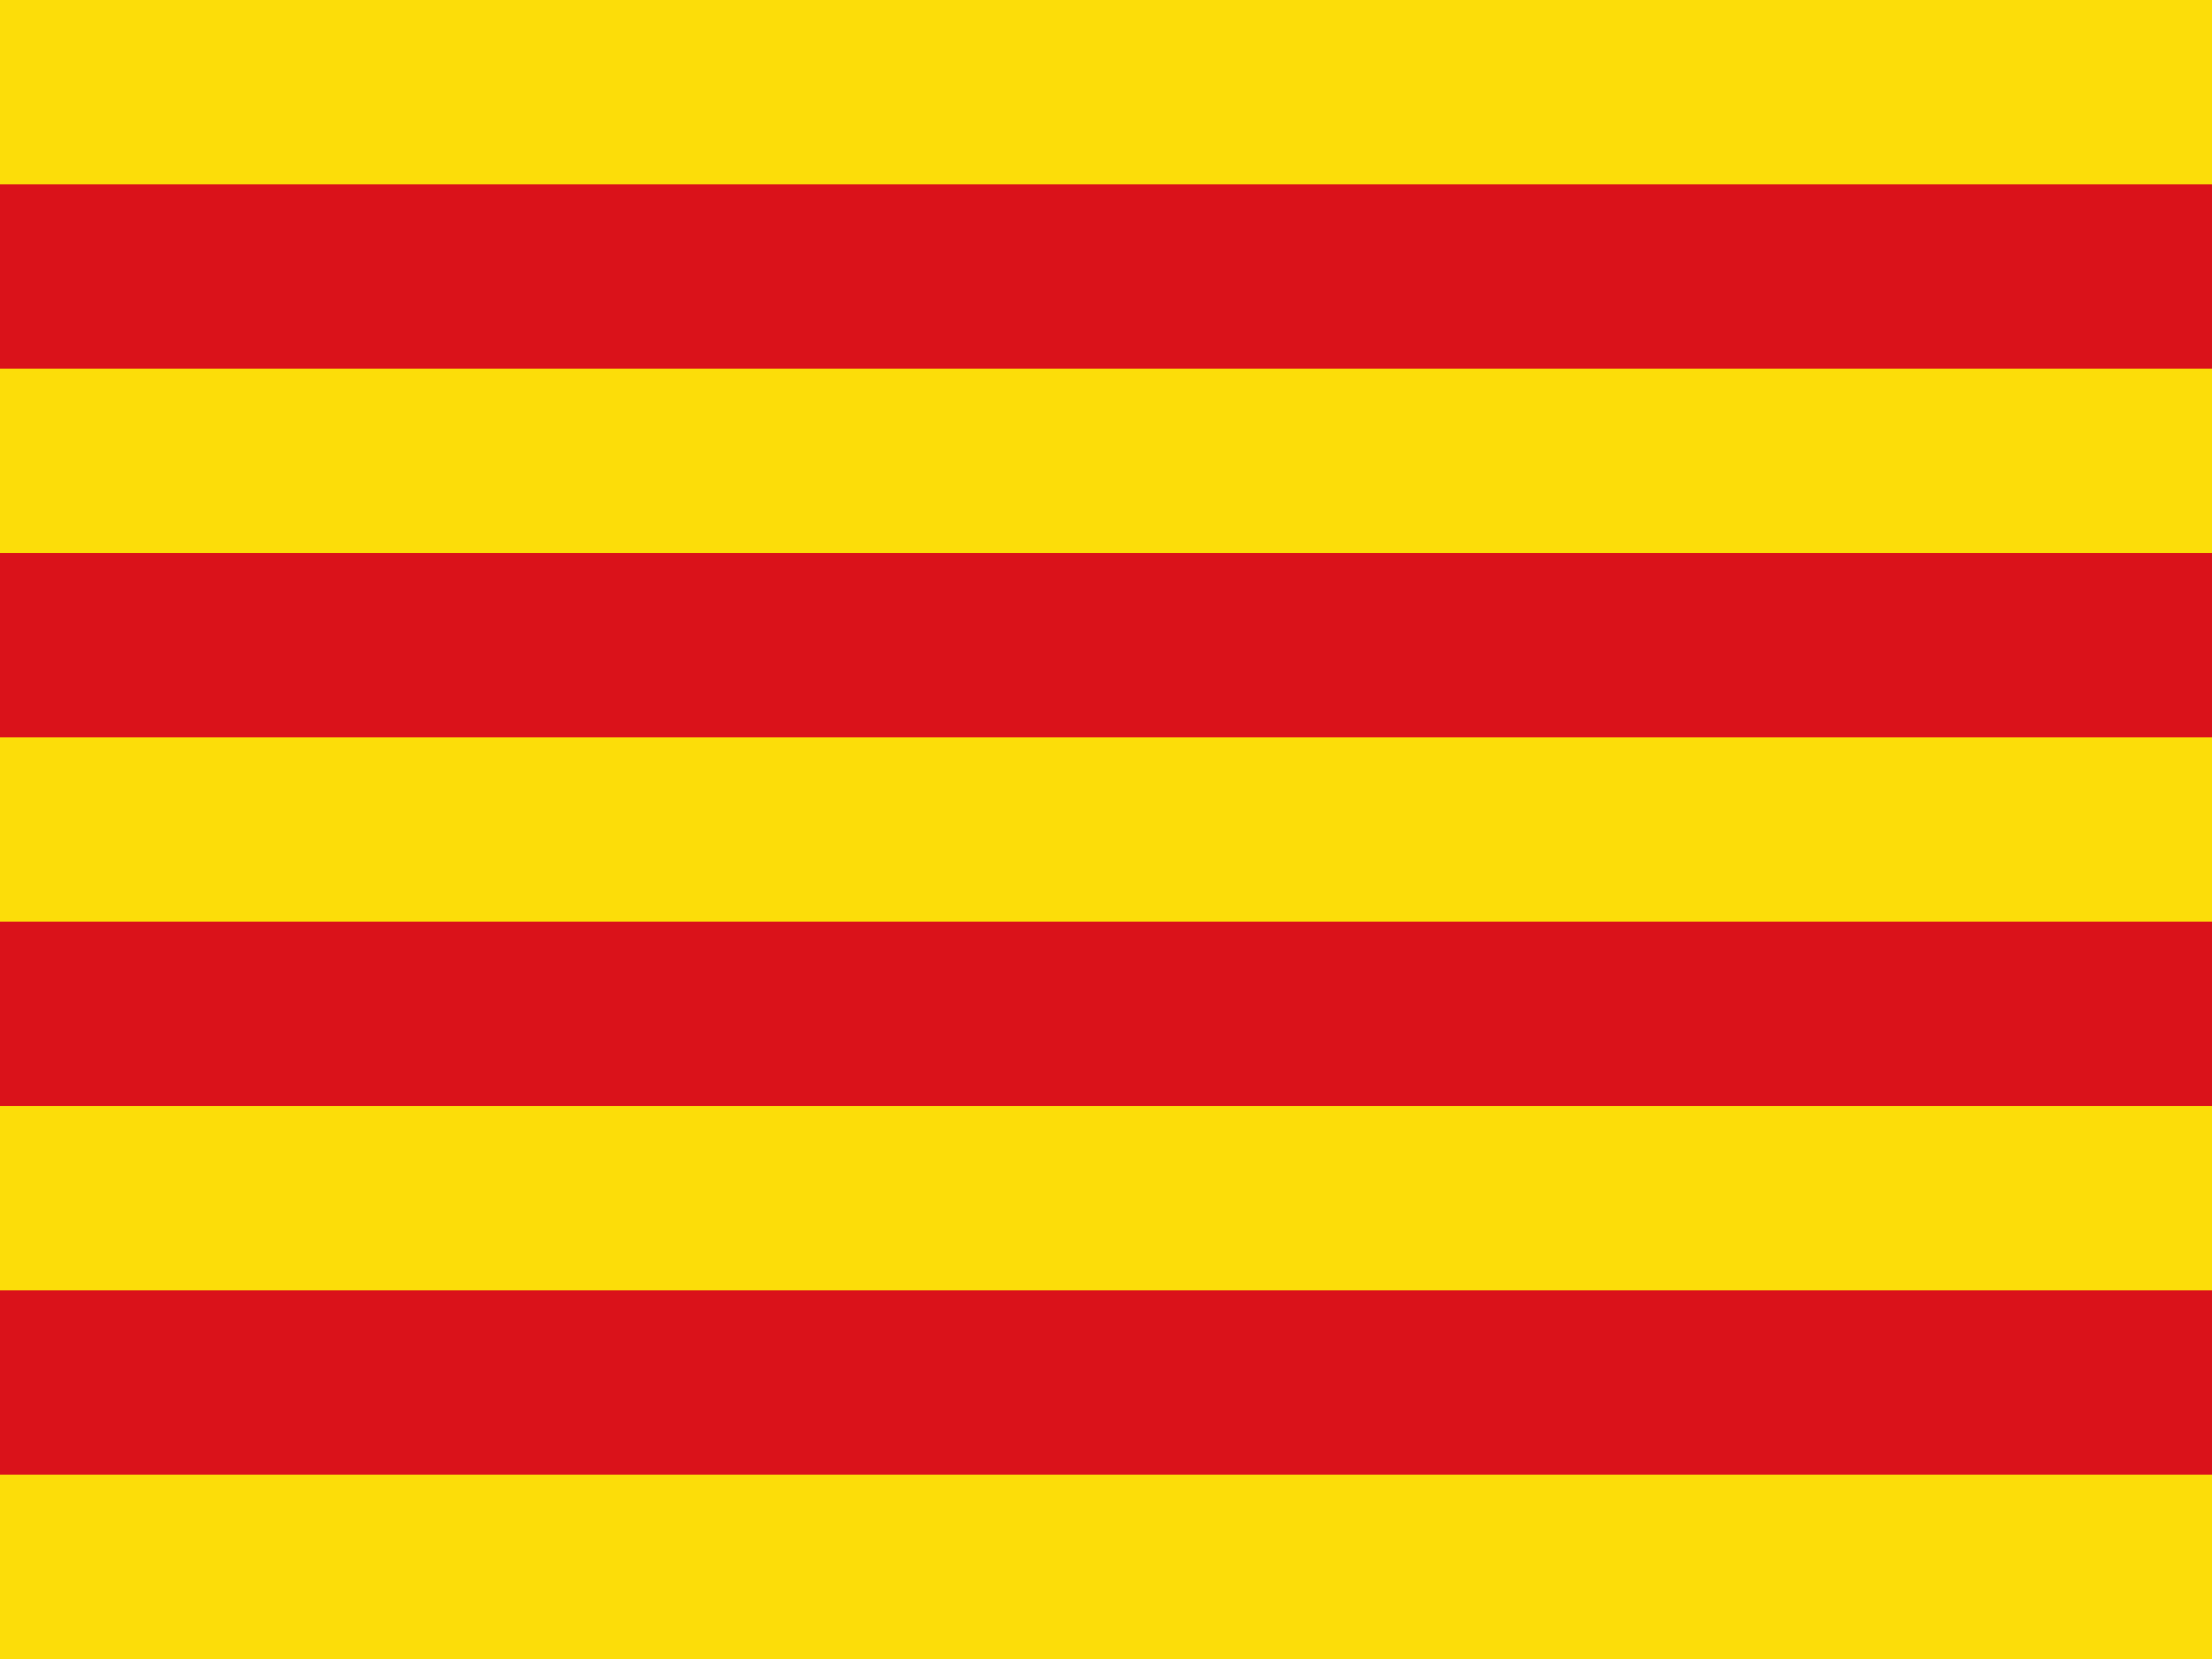
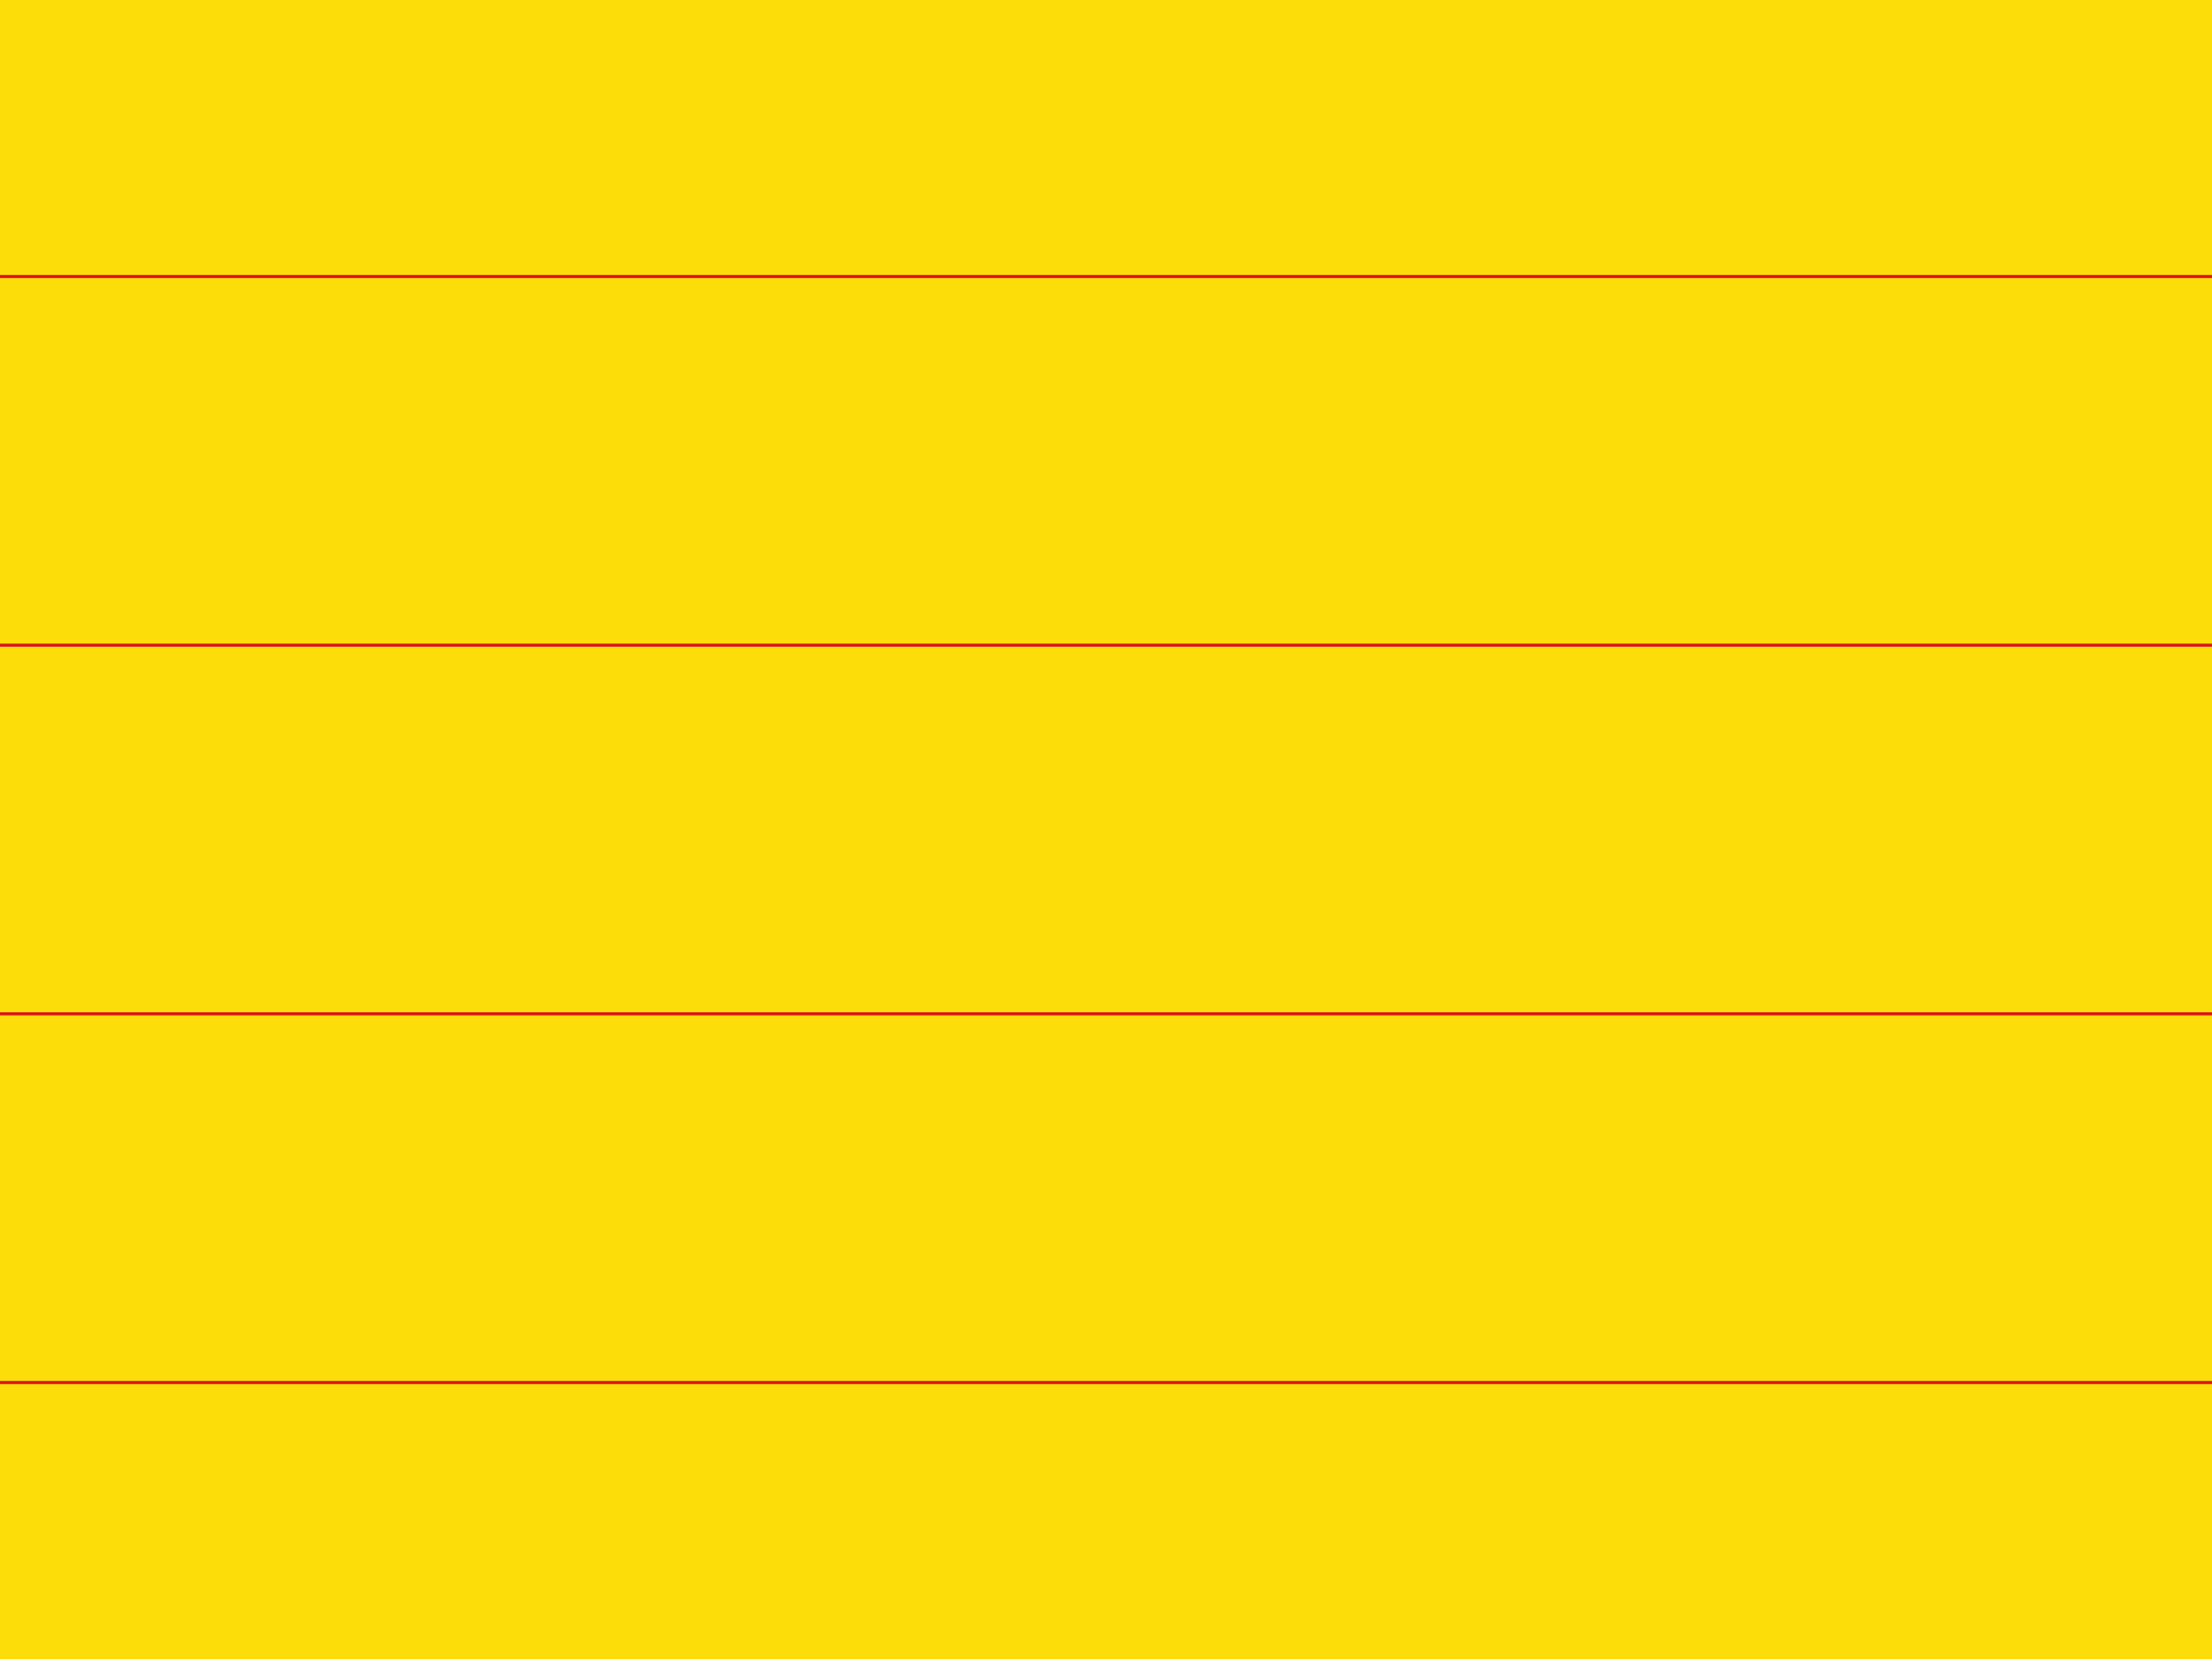
<svg xmlns="http://www.w3.org/2000/svg" id="flag-icon-css-es-ca" viewBox="0 0 640 480">
  <path fill="#fcdd09" d="M0 0h640v480H0z" />
-   <path stroke="#da121a" stroke-width="60" d="M0 90h810m0 120H0m0 120h810m0 120H0" transform="scale(.79012 .88889)" />
+   <path stroke="#da121a" strokeWidth="60" d="M0 90h810m0 120H0m0 120h810m0 120H0" transform="scale(.79012 .88889)" />
</svg>
